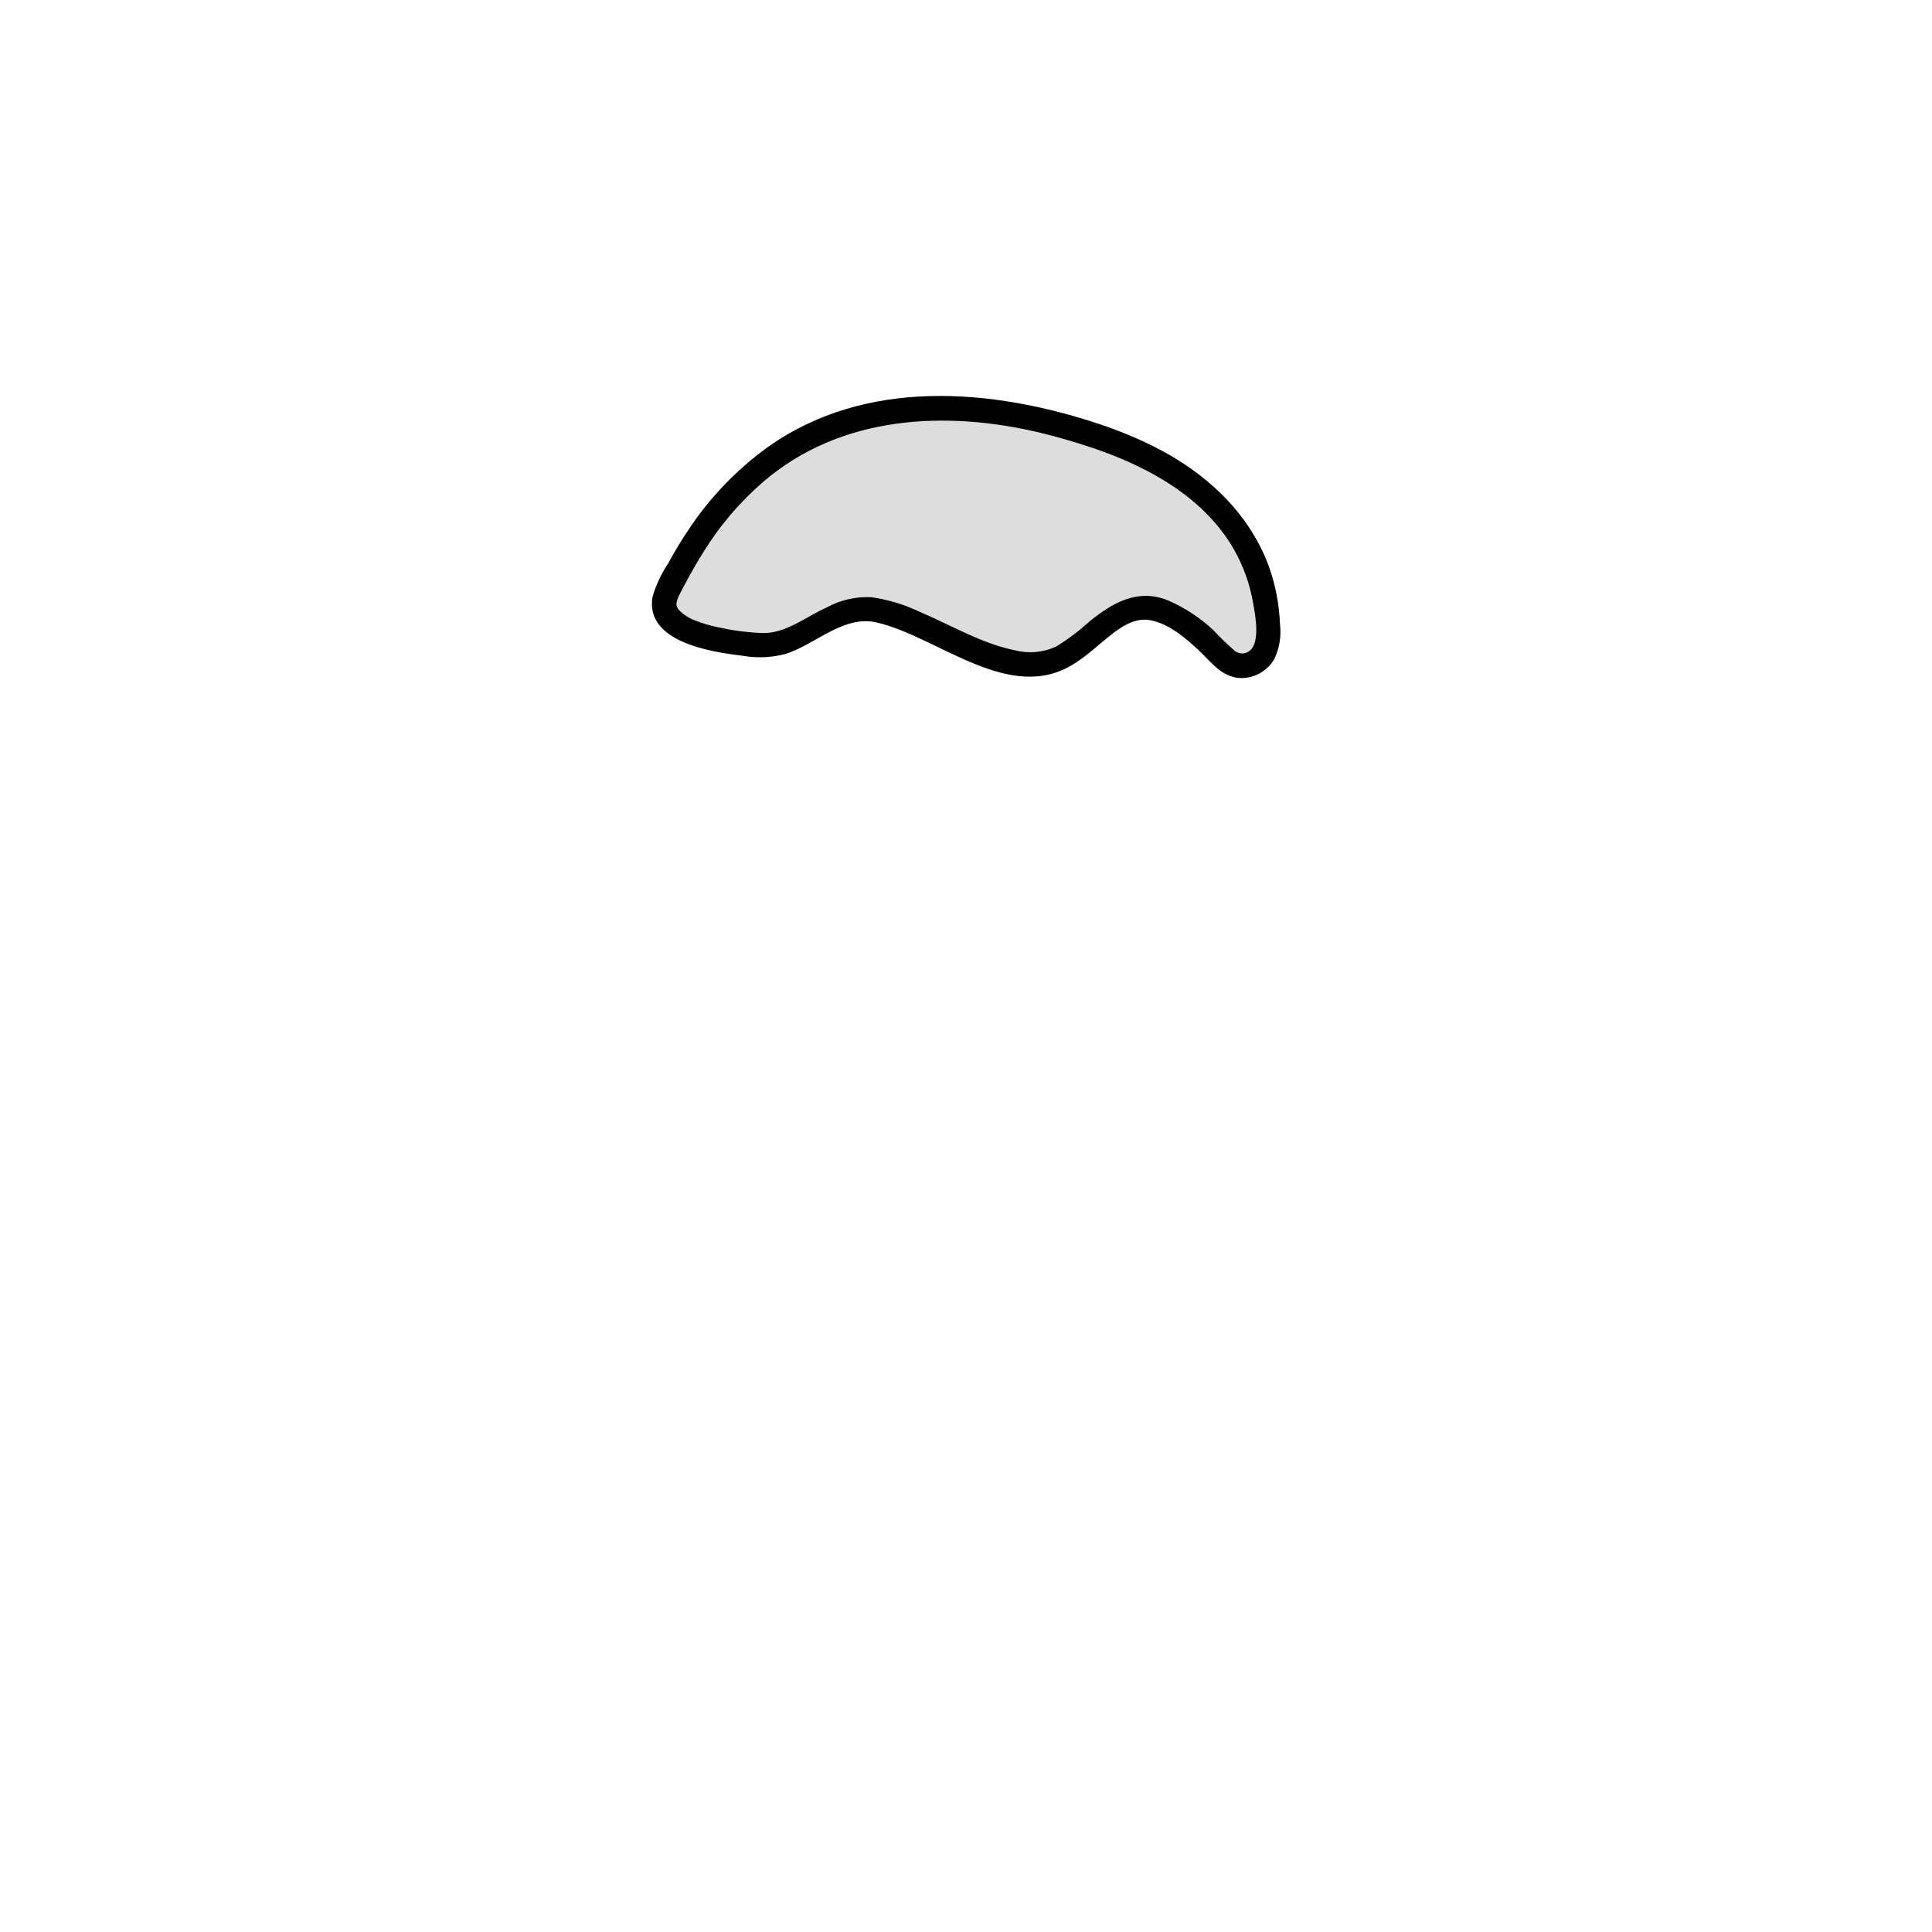
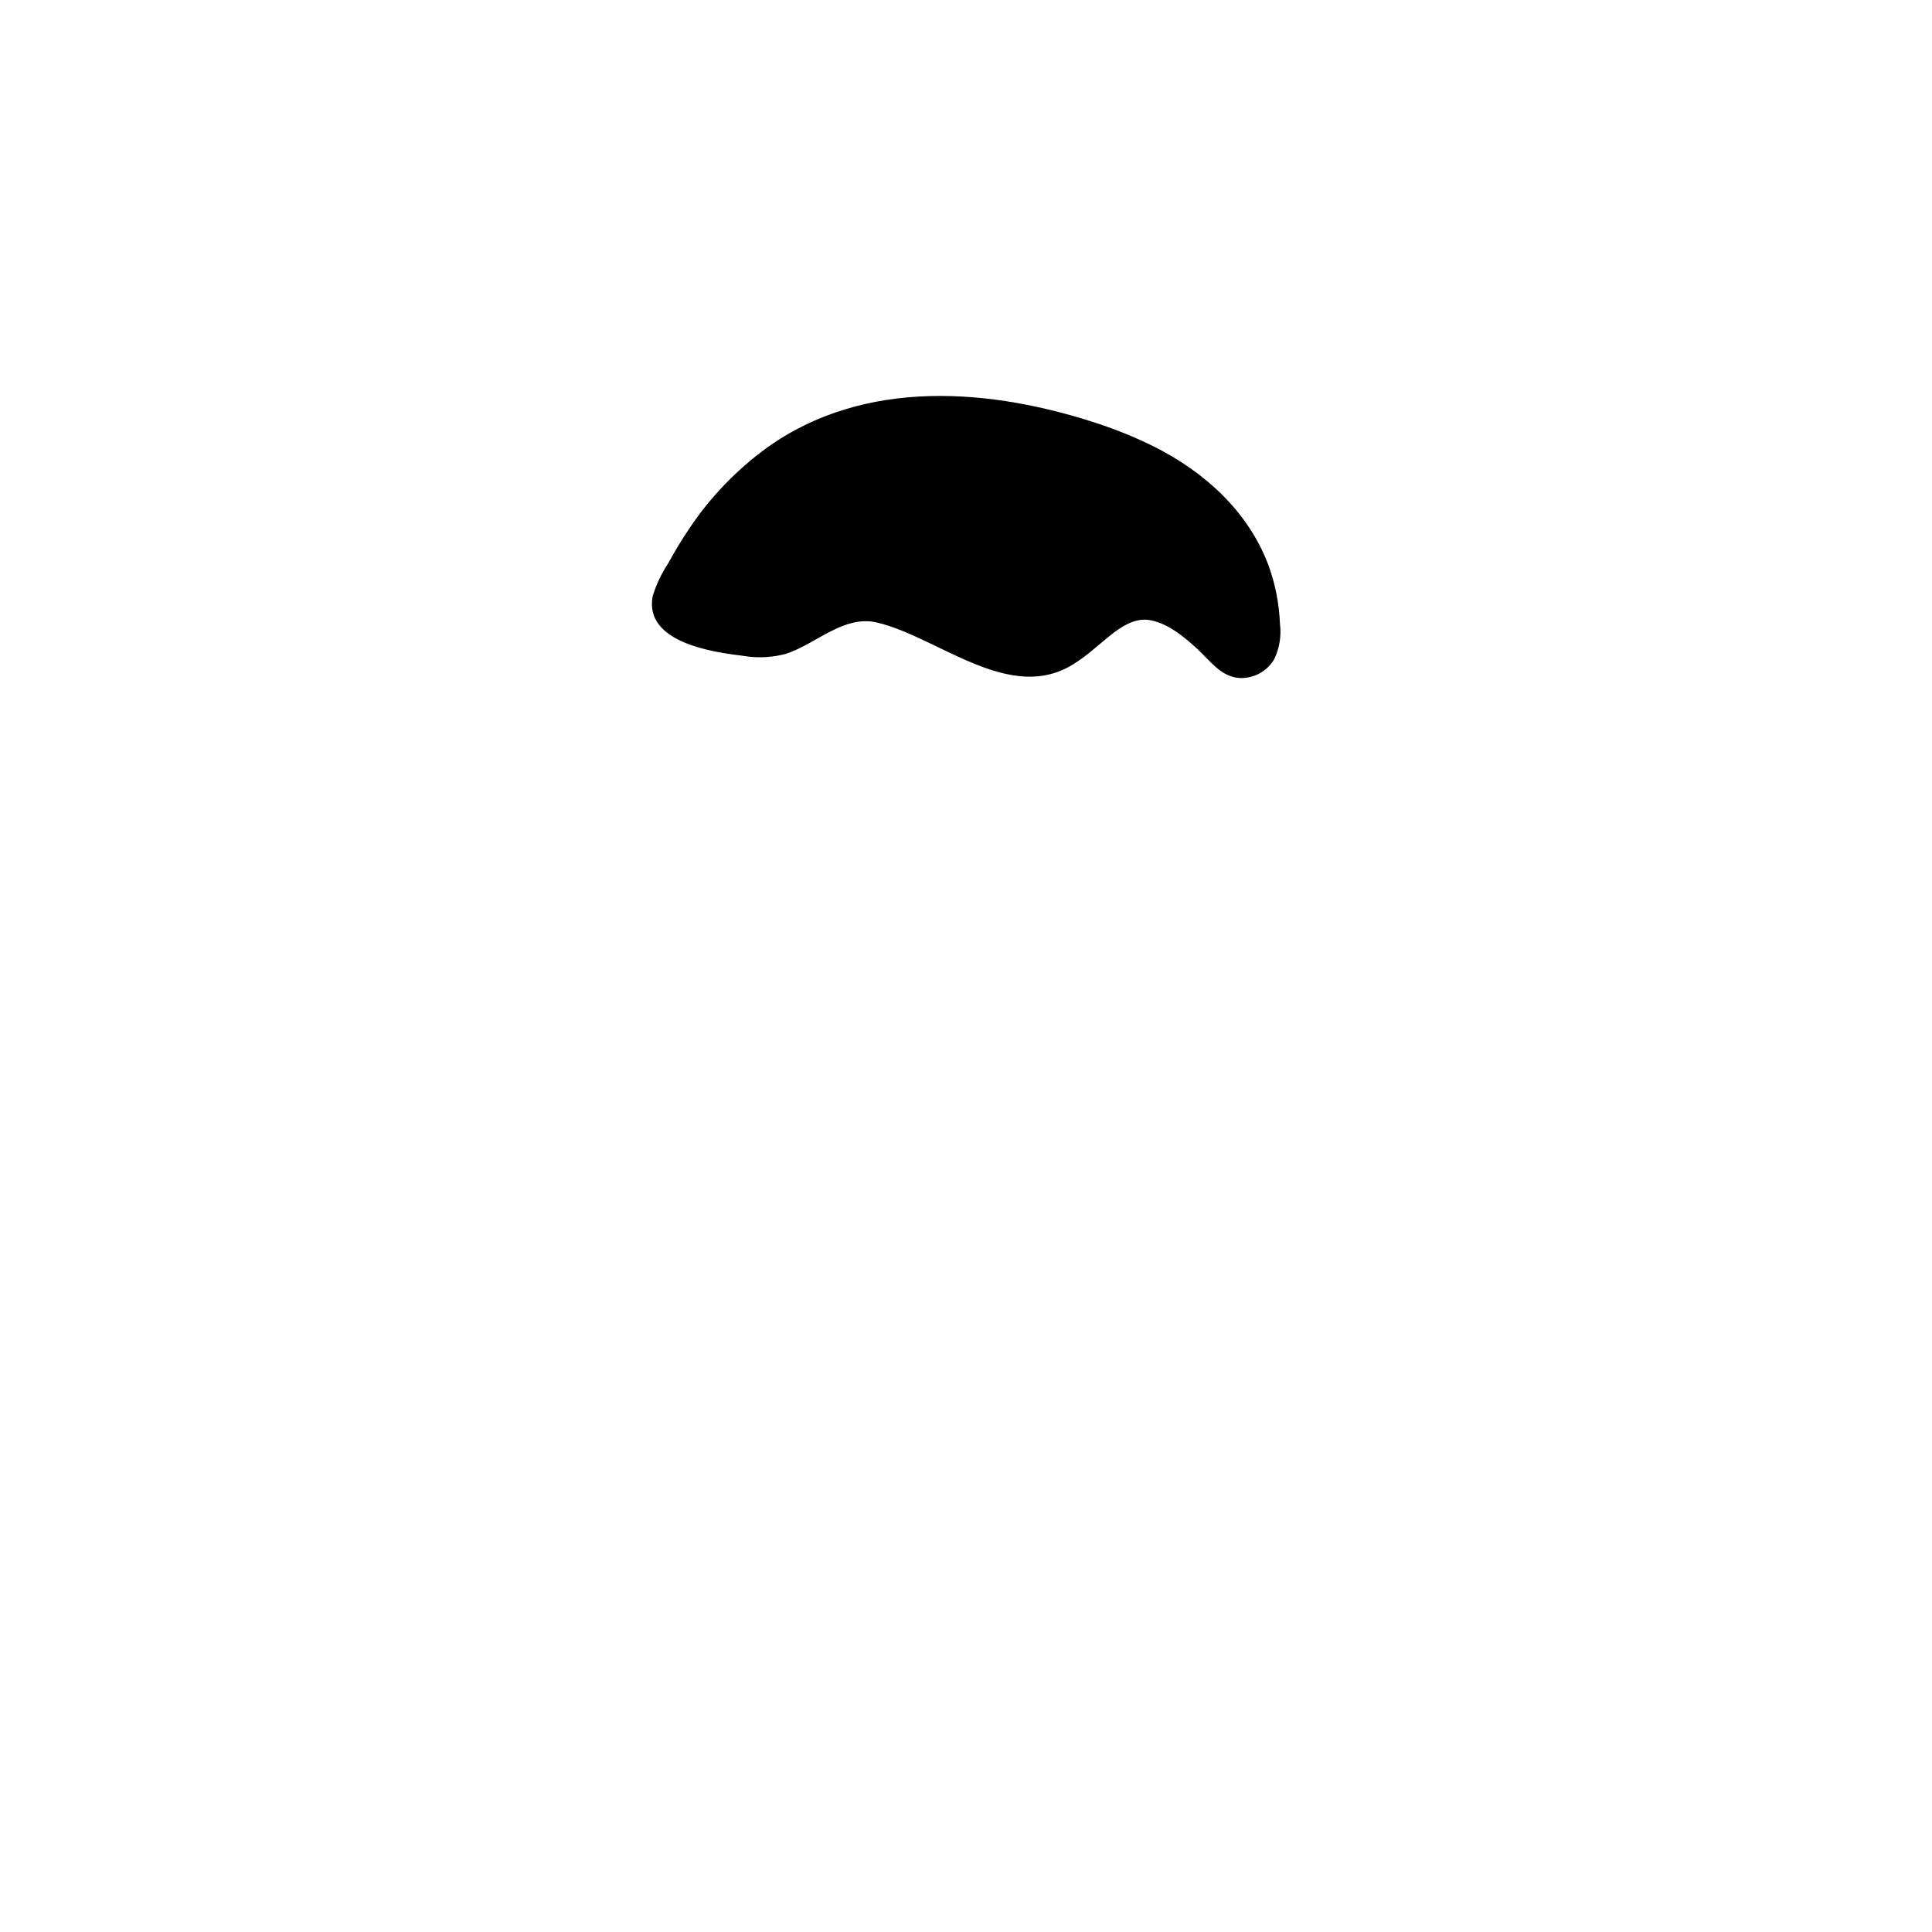
<svg xmlns="http://www.w3.org/2000/svg" viewBox="0 0 235 235">
  <g id="hair-2">
    <g class="c-hair">
-       <path d="M133.44,53.07C96.25,40.54,84.63,65.38,81.27,71.72s11.86,6.79,11.86,6.79c4.64-.24,8.49-5.18,13.09-4.38,6.61,1.15,14.09,7.5,20.71,6.52,4.52-.67,7.82-6.9,12.36-6.78,3,.08,6.63,3,9.65,6.17,1.95,2,5.16.59,5.26-2.36C154.43,70.38,151.5,59.15,133.44,53.07Z" fill="#ddd" />
+       <path d="M133.44,53.07C96.25,40.54,84.63,65.38,81.27,71.72s11.86,6.79,11.86,6.79c4.64-.24,8.49-5.18,13.09-4.38,6.61,1.15,14.09,7.5,20.71,6.52,4.52-.67,7.82-6.9,12.36-6.78,3,.08,6.63,3,9.65,6.17,1.95,2,5.16.59,5.26-2.36C154.43,70.38,151.5,59.15,133.44,53.07Z" />
    </g>
    <path id="stroke" d="M155.69,75.9a23.41,23.41,0,0,0-1.41-7.17c-2.45-6.51-7.72-11.28-13.83-14.37a52.27,52.27,0,0,0-6.61-2.74c-13.23-4.42-28.63-5.7-40.54,2.83a38.77,38.77,0,0,0-9.47,9.86c-.93,1.37-1.78,2.79-2.57,4.24a15.09,15.09,0,0,0-1.88,4c-1,5.52,7.08,6.75,10.86,7.2a12.22,12.22,0,0,0,5.28-.2c3.69-1.15,7.07-4.79,11.15-3.83,7.5,1.76,16.21,10,24,5,1.59-1,3-2.33,4.45-3.49,1.26-1,2.79-2,4.47-1.84,2.26.27,4.37,2,6,3.5s2.89,3.41,5.16,3.58A4.64,4.64,0,0,0,155,80.16,7.67,7.67,0,0,0,155.69,75.9Zm-4.06,3.48a1.46,1.46,0,0,1-1.41-.19,33.82,33.82,0,0,1-2.66-2.57A19.45,19.45,0,0,0,142,73c-3.67-1.45-6.74.35-9.55,2.65a26,26,0,0,1-4,3,7.47,7.47,0,0,1-5,.45c-4.15-.85-7.87-3.12-11.74-4.75a20,20,0,0,0-5.74-1.71,10.28,10.28,0,0,0-5.4,1.24C98.07,75,95.55,77.09,92.74,77a29.72,29.72,0,0,1-5.16-.65,18,18,0,0,1-3.12-.91,5.28,5.28,0,0,1-1.93-1.3c-.36-.5-.31-.93.08-1.73.21-.45.46-.89.7-1.34.66-1.25,1.35-2.48,2.1-3.68a37.26,37.26,0,0,1,7.42-8.78c9.42-8.09,22.21-8.75,33.84-5.94,2.15.52,4.27,1.15,6.37,1.86,6.66,2.27,13.36,5.94,17,12.21a20.17,20.17,0,0,1,2.4,6.69C152.69,74.9,153.45,78.63,151.63,79.38Z" />
  </g>
</svg>
